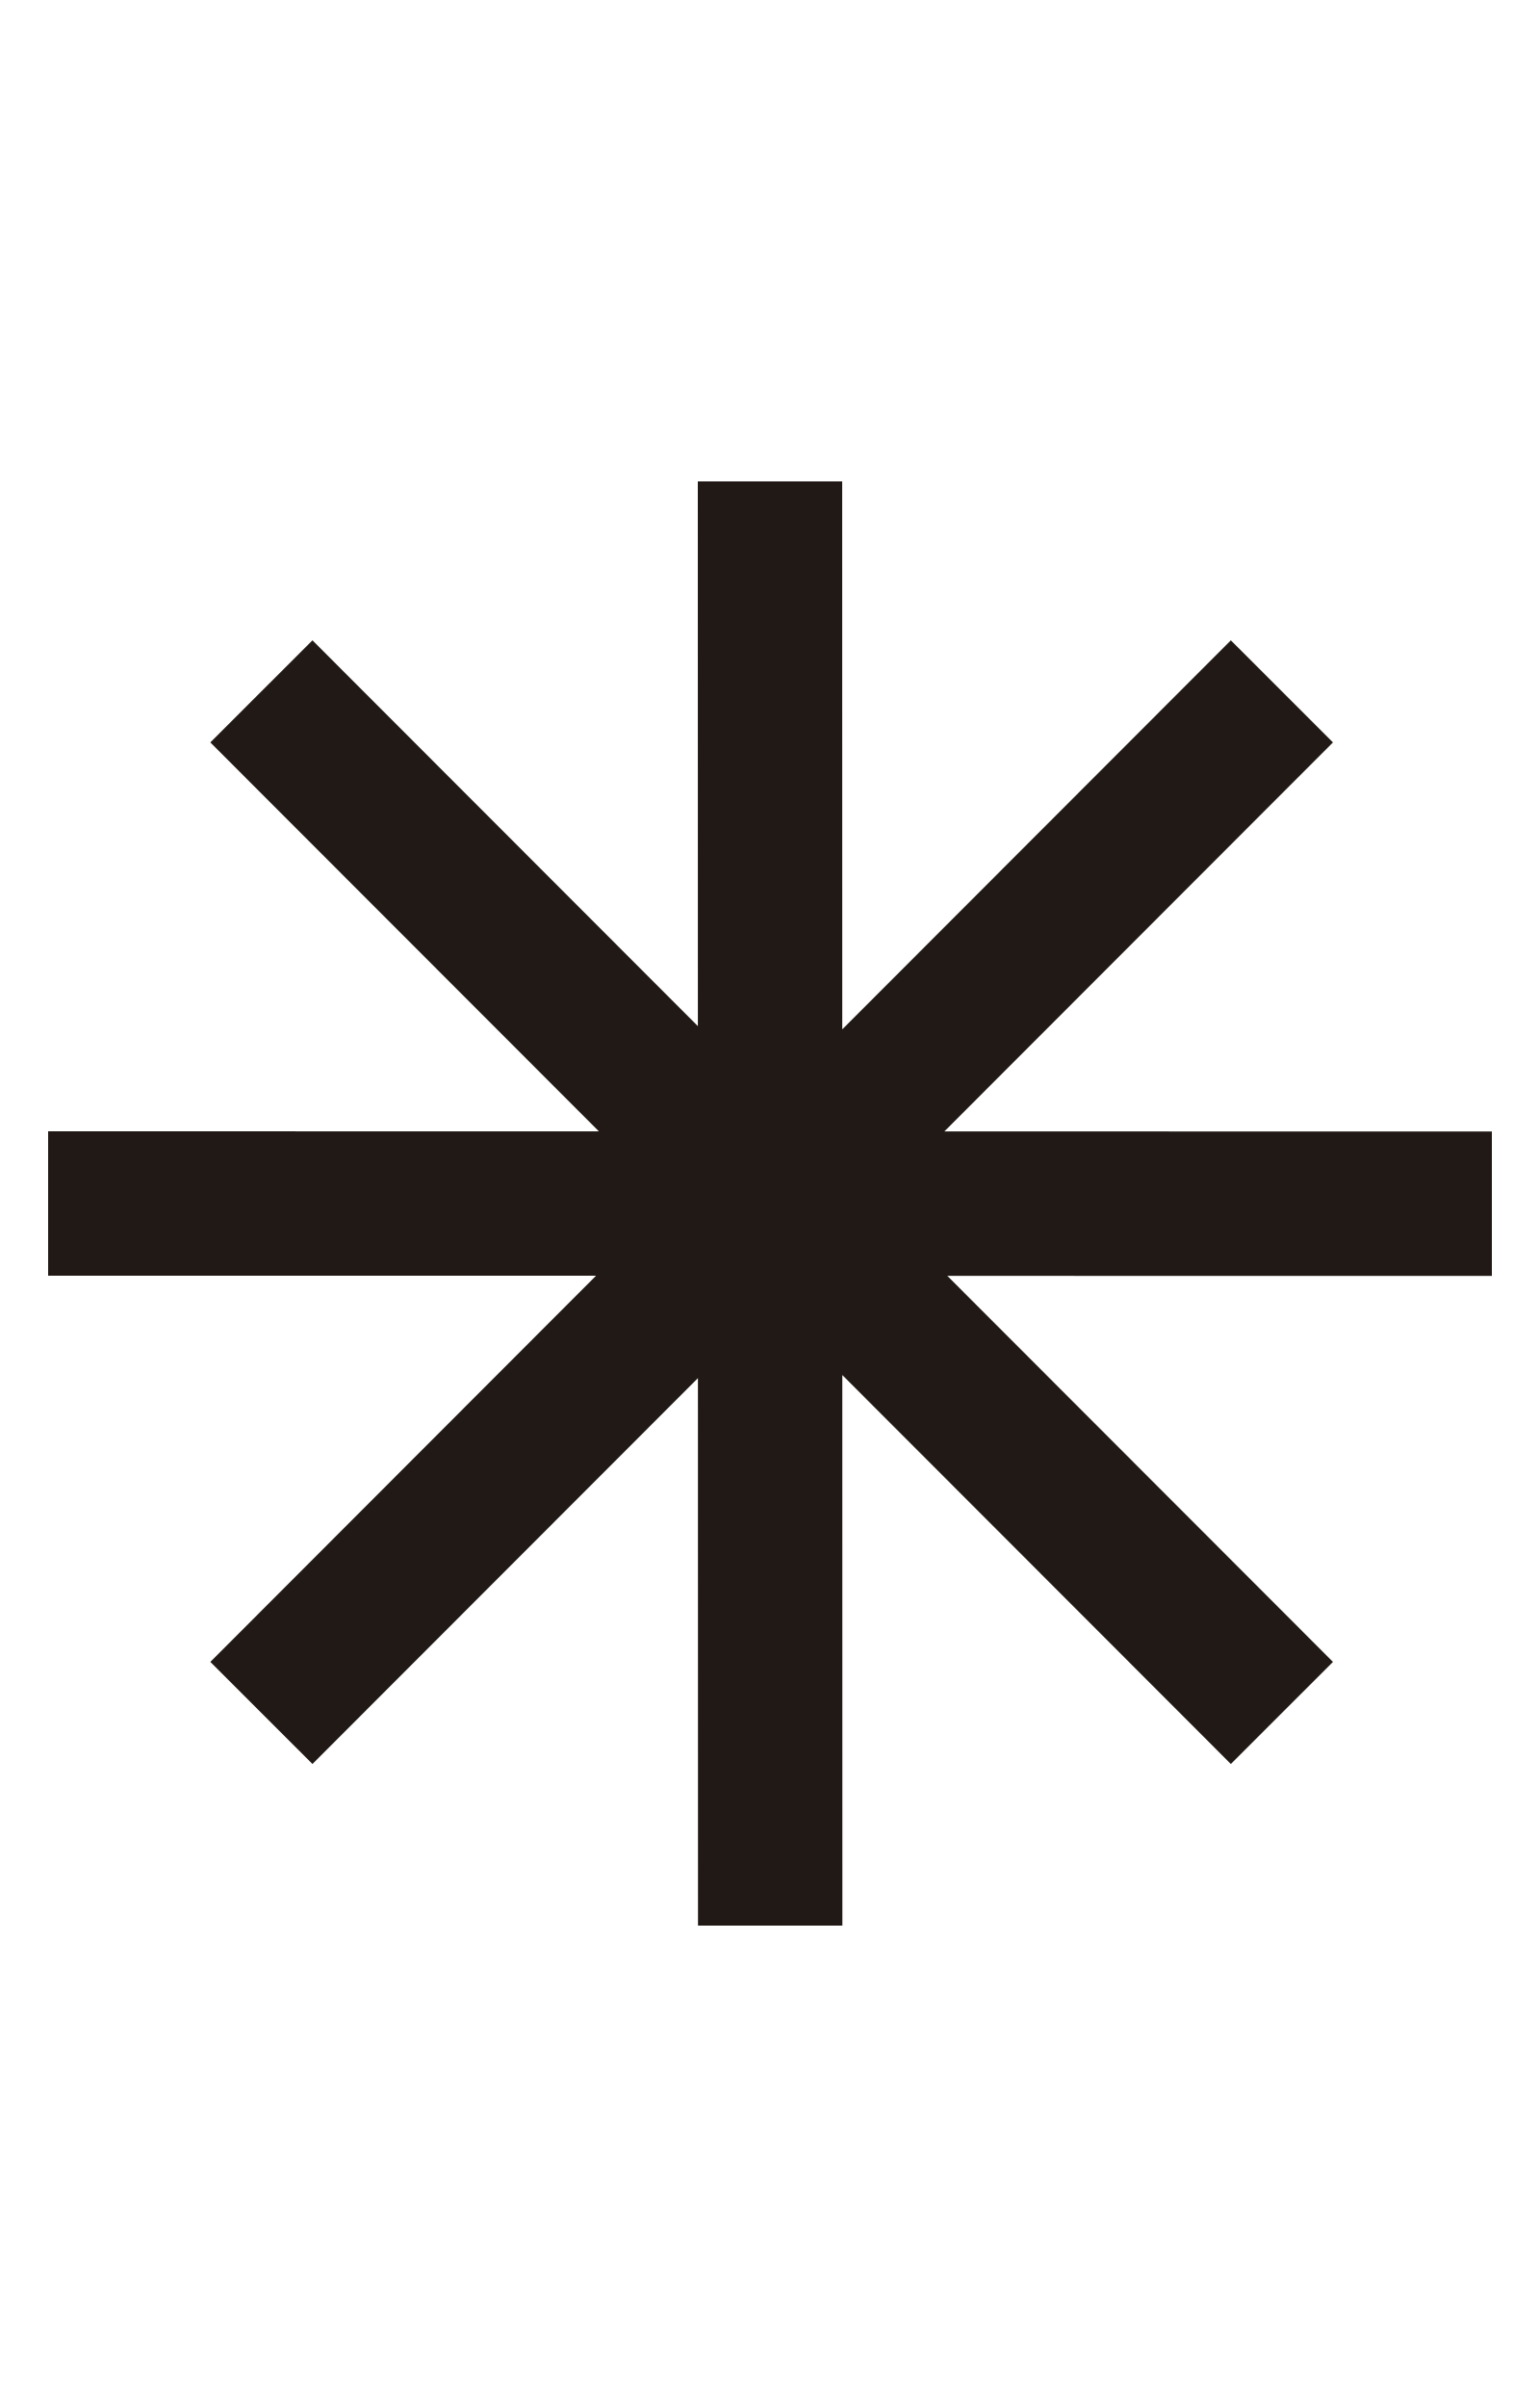
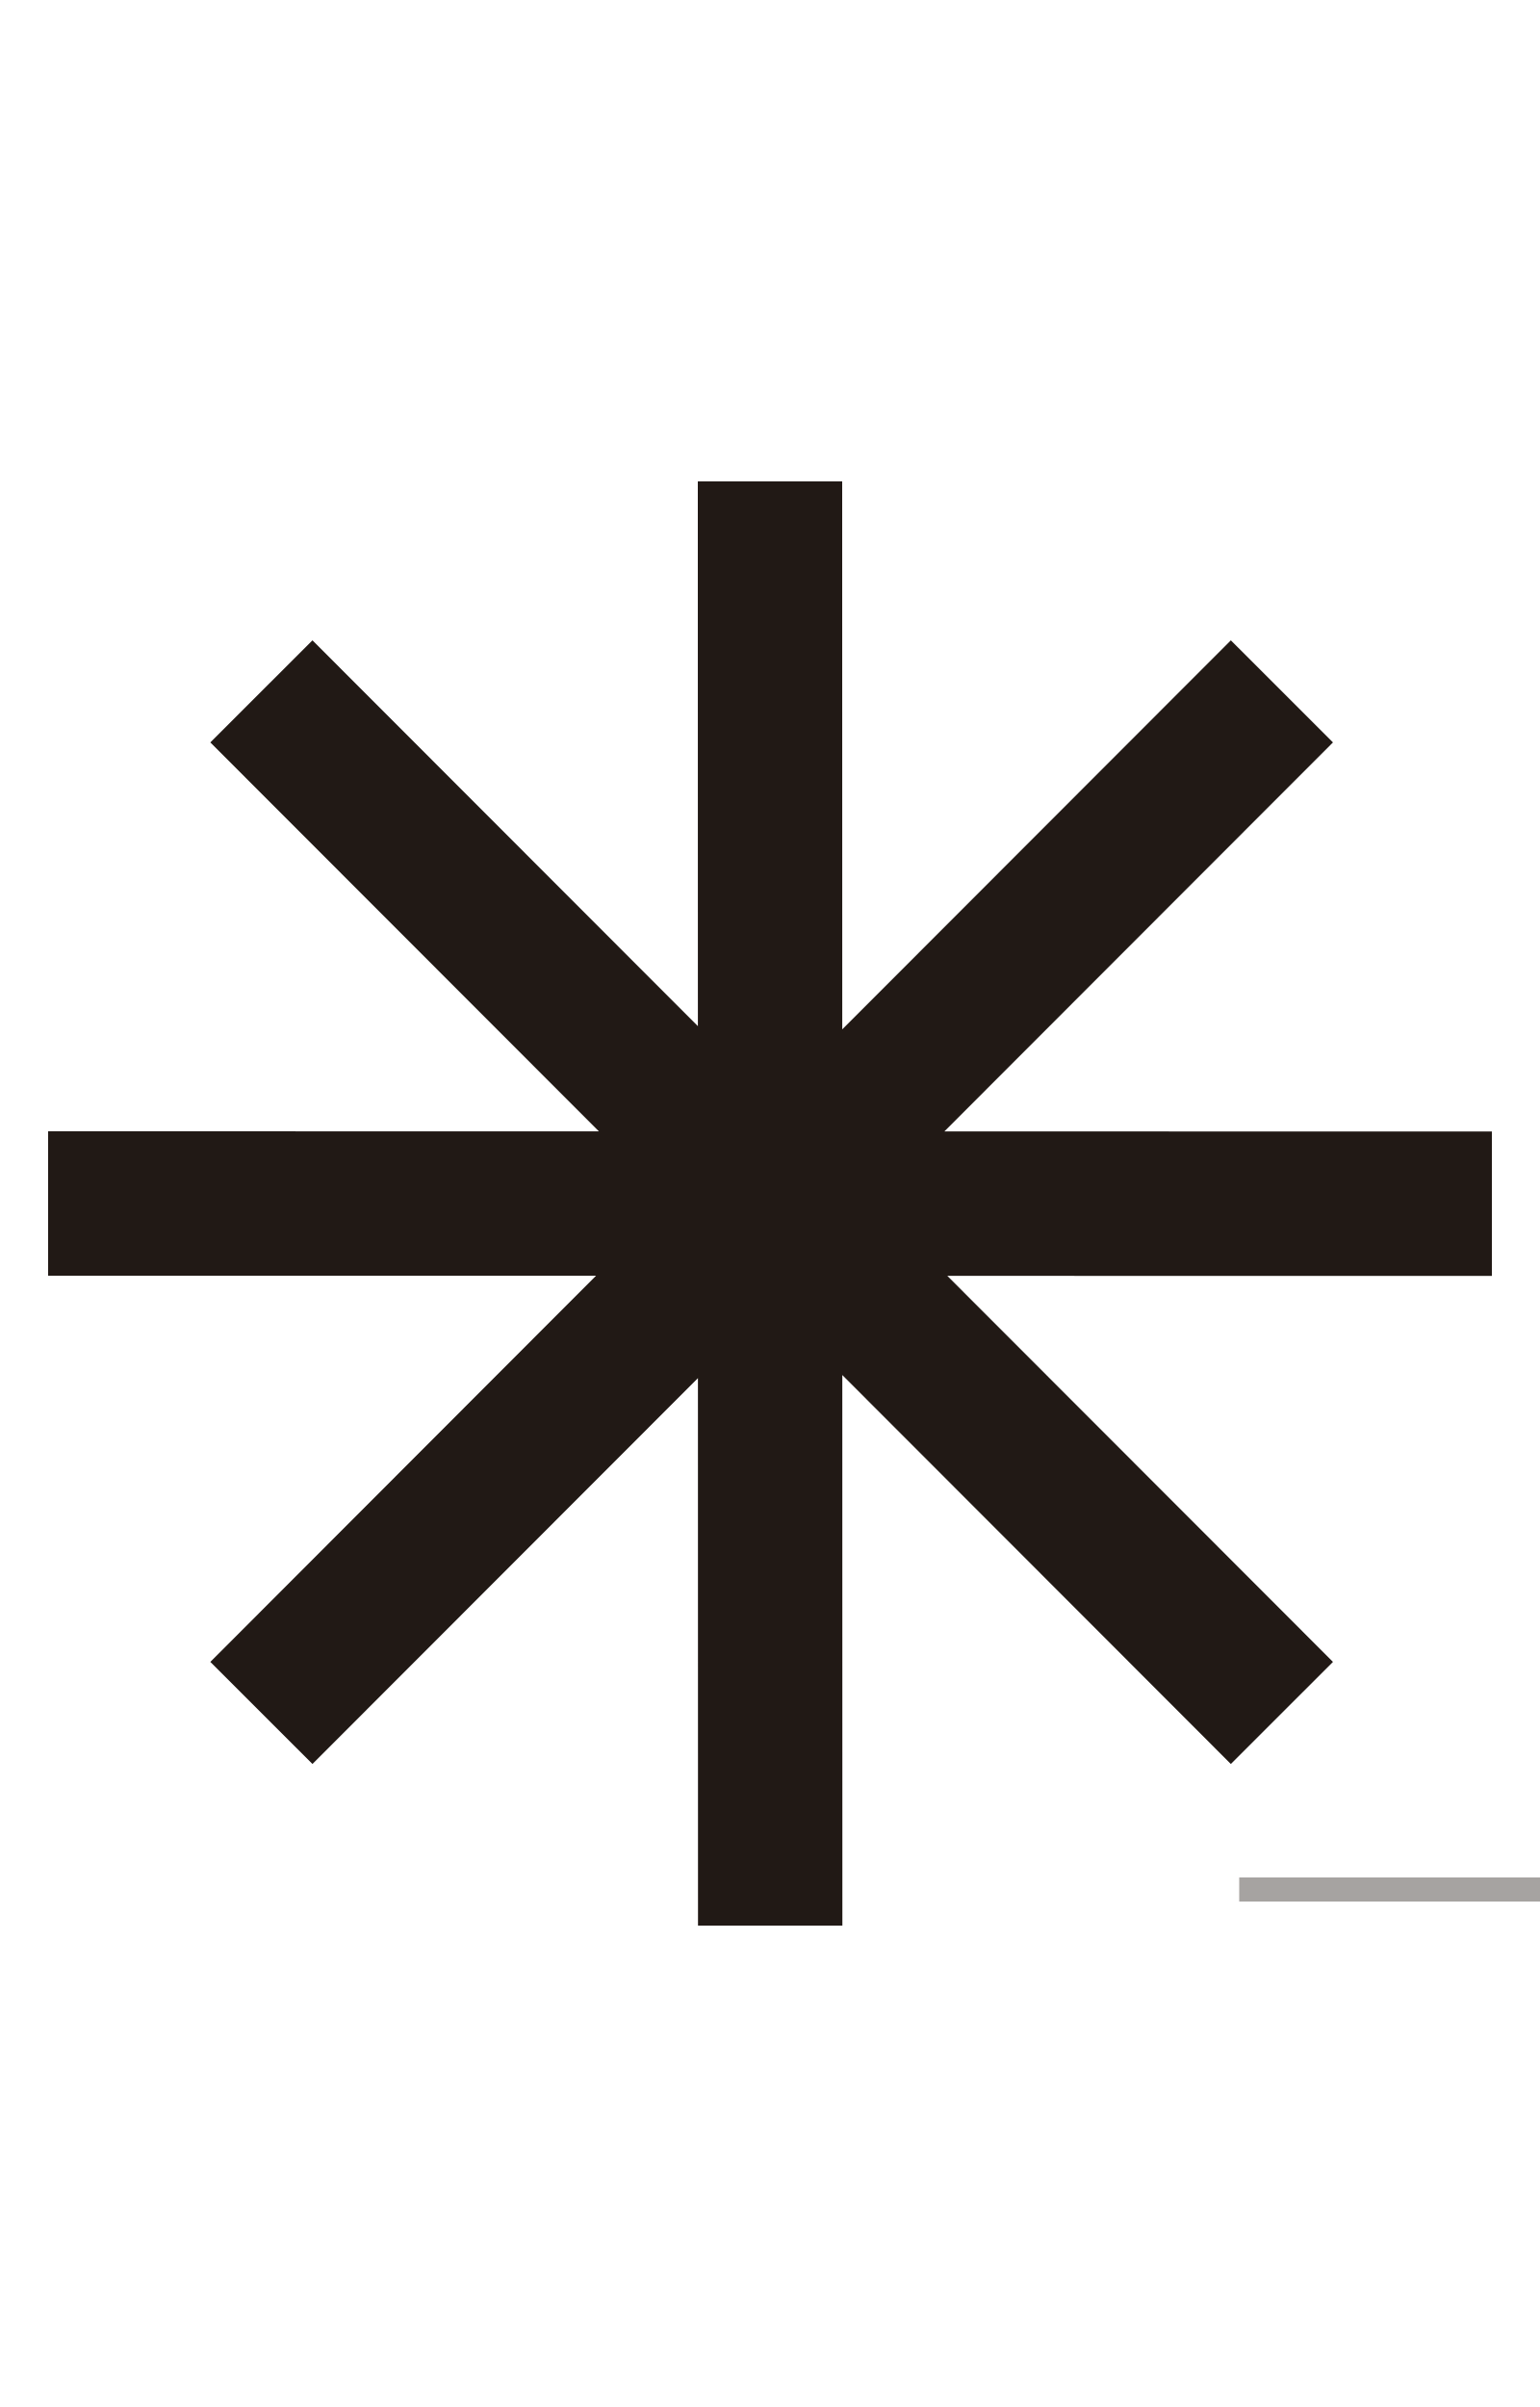
<svg xmlns="http://www.w3.org/2000/svg" version="1.1" x="0px" y="0px" width="64px" height="100px" viewBox="0 0 64 100" enable-background="new 0 0 64 100" xml:space="preserve">
-   <g id="Layer_3" display="none">
-     <line display="inline" opacity="0.4" fill="none" stroke="#211915" stroke-linecap="square" stroke-miterlimit="10" x1="52" y1="78.5" x2="194" y2="78.5" />
+   <g id="Layer_3">
+     <line opacity="0.4" fill="none" stroke="#211915" stroke-linecap="square" stroke-miterlimit="10" x1="52" y1="78.5" x2="194" y2="78.5" />
  </g>
  <g id="Your_Icon">
    <polygon fill="#211915" points="62,47.009 39.247,47.005 55.396,30.844 51.152,26.603 35.003,42.765 35,20 29,20 29.003,42.632    12.985,26.603 8.741,30.844 24.889,47.003 2,47 2,53 24.771,53 8.741,69.045 12.985,73.286 29.005,57.255 29.008,80 35.008,80    35.005,57.127 51.152,73.286 55.396,69.045 39.369,53.006 62,53.009  " />
  </g>
  <g id="Layer_4">
</g>
</svg>
